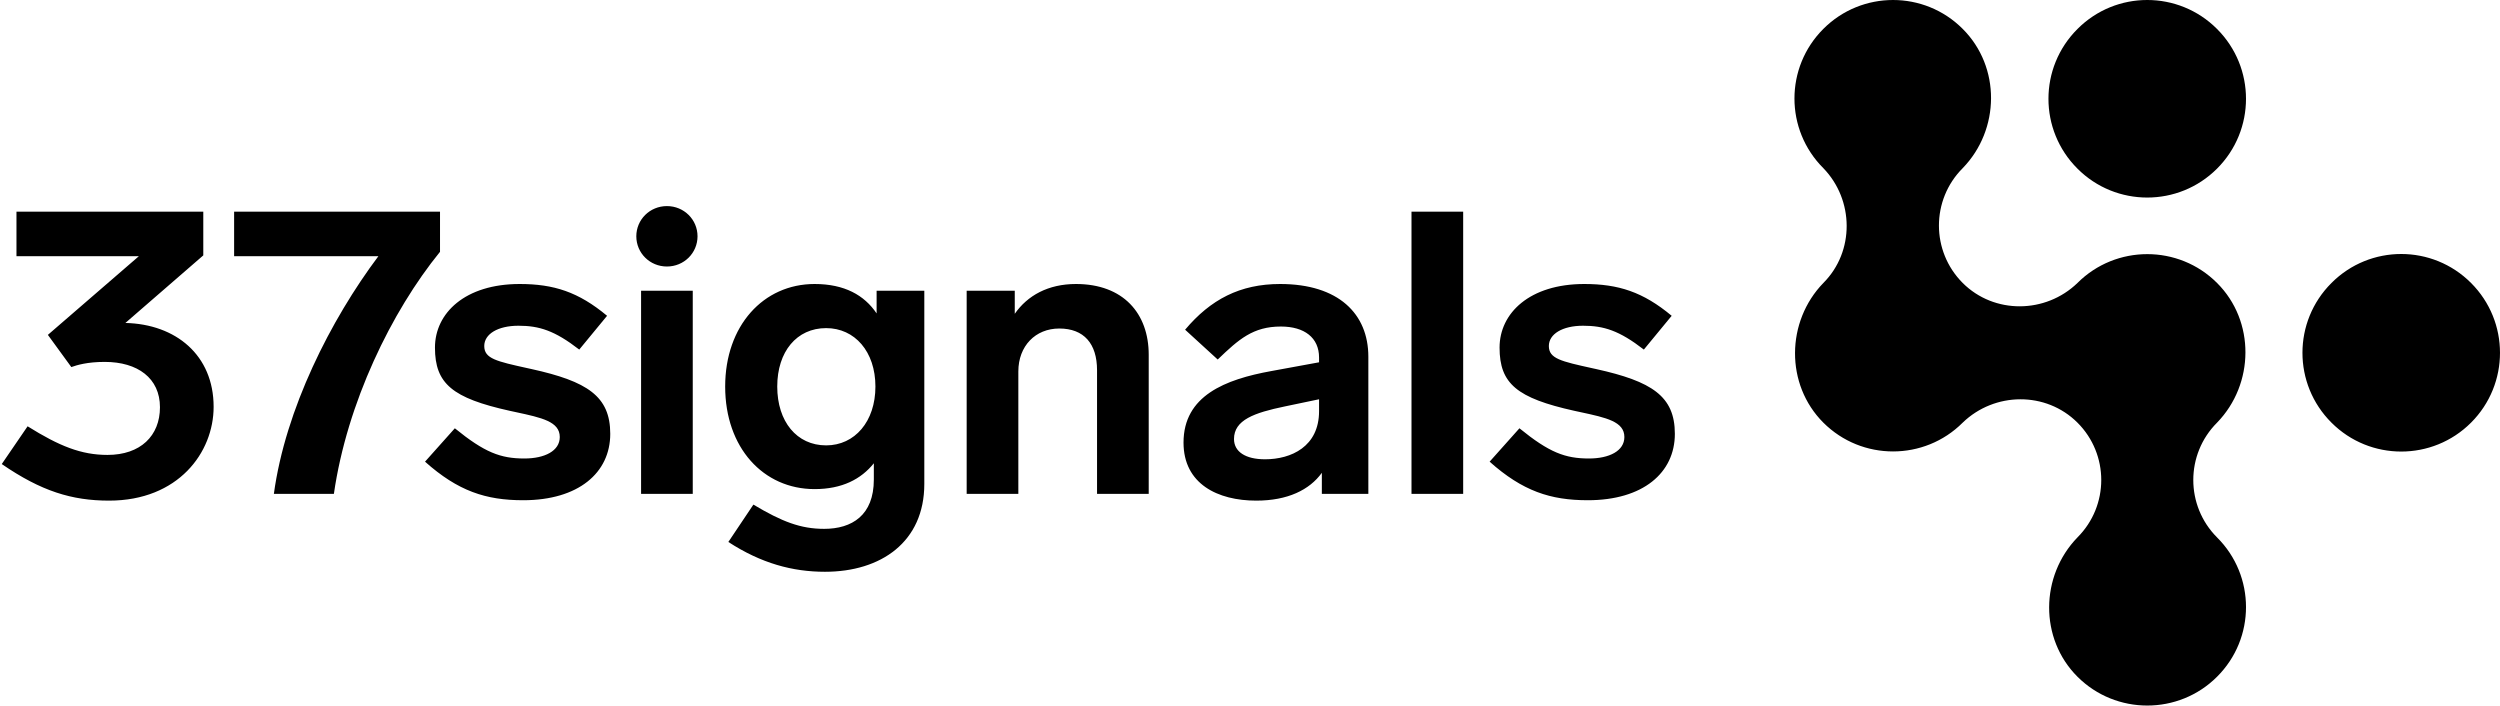
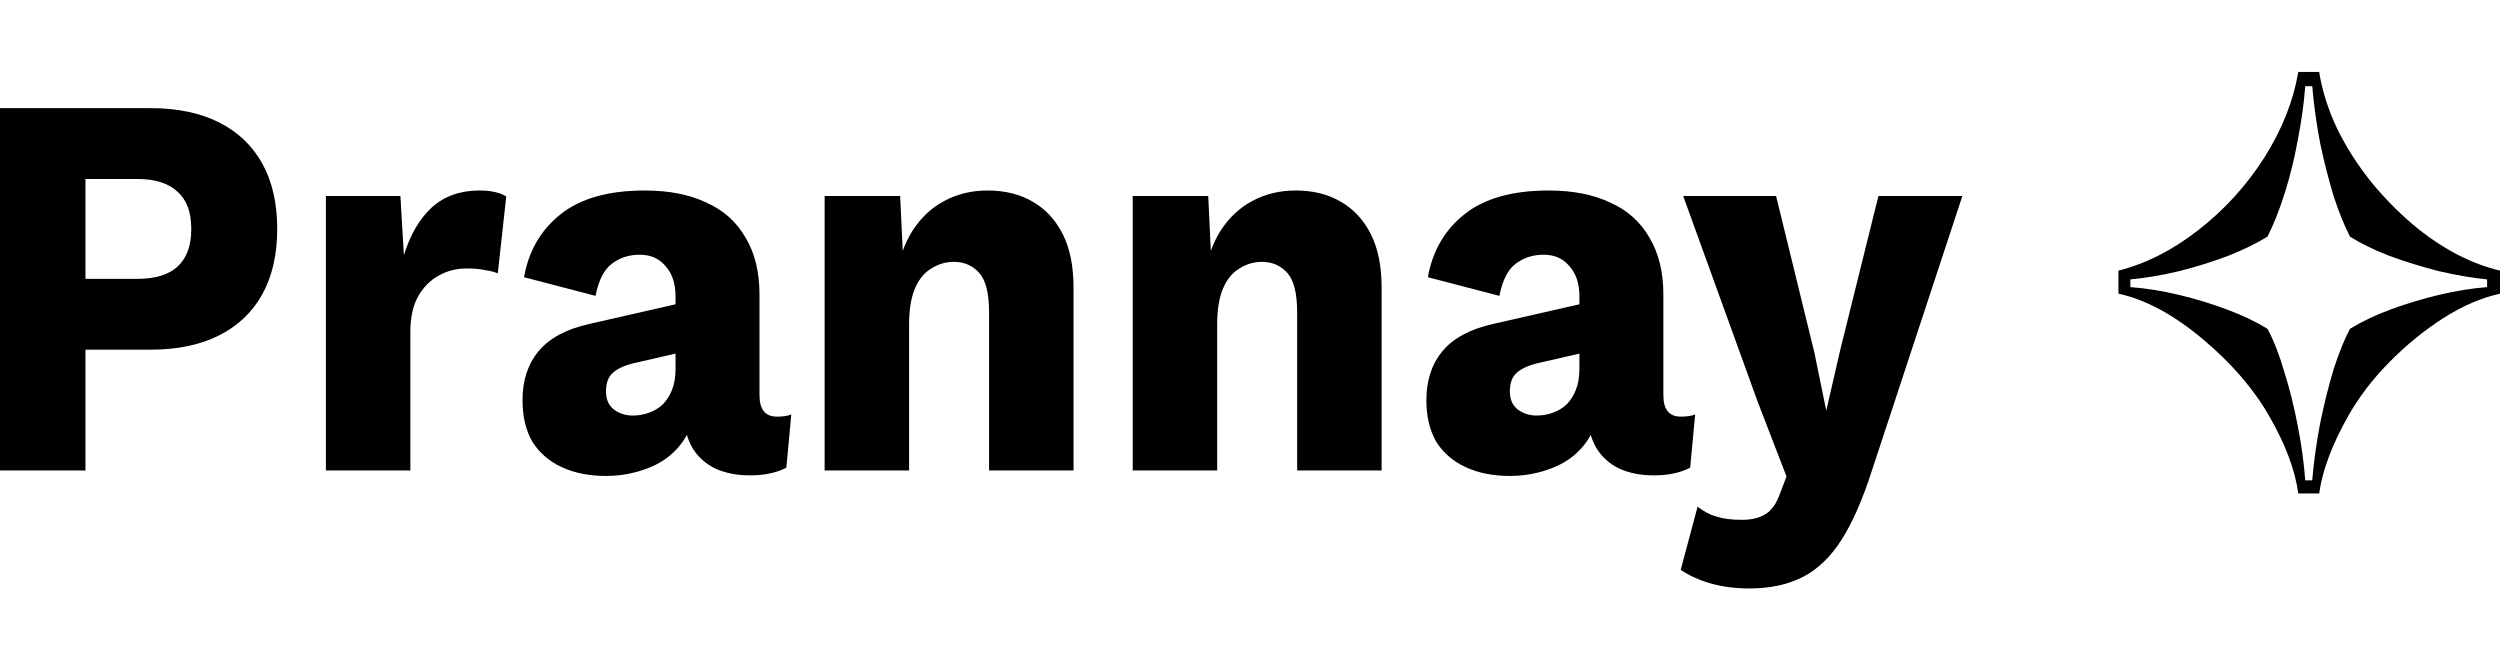
- <svg xmlns="http://www.w3.org/2000/svg" height="300" viewBox="0 0 1063 300" width="1063">
-   <path clip-rule="evenodd" d="m883.34 228.505c-15.899 16.385-16.22 43.052 0 59.234 16.347 16.347 43.032 16.347 59.352.006 16.42-16.349 16.412-42.893 0-59.234-13.472-13.498-13.465-35.334 0-48.801 15.929-16.402 16.248-43.204 0-59.39-16.327-16.351-43.008-16.347-59.352 0-13.554 13.098-35.404 13.361-48.799 0-13.471-13.491-13.471-35.33-.005-48.813 15.909-16.393 16.233-43.021.008-59.219-16.328-16.382-42.911-16.382-59.254-.006-16.385 16.368-16.384 42.858 0 59.225 13.086 13.518 13.351 35.46 0 48.813-15.898 16.391-16.222 43.188-.001 59.39 16.347 16.327 42.924 16.326 59.248 0 13.563-13.107 35.413-13.374 48.803 0 13.487 13.471 13.485 35.301 0 48.795zm59.347-156.802c16.418-16.41 16.418-42.974-.002-59.385-16.378-16.425-42.981-16.425-59.343.006-16.445 16.404-16.454 42.982 0 59.384 16.354 16.39 42.963 16.39 59.345-.005zm108.003 108.005c16.41-16.41 16.41-42.979 0-59.39-16.38-16.425-42.99-16.425-59.348.006-16.445 16.403-16.454 42.982 0 59.384 16.358 16.39 42.968 16.395 59.348 0zm-964.251-89.712v18.591l-33.126 28.732c21.464.507 37.52 13.69 37.52 35.661 0 19.437-15.042 39.887-44.45 39.887-15.887 0-28.901-4.056-45.633-15.549l10.986-16.056c13.521 8.451 22.817 12.169 33.971 12.169 14.028 0 22.309-8.113 22.309-20.282 0-12.337-9.465-19.267-23.492-19.267-7.436 0-11.831 1.352-14.197 2.197l-9.972-13.69 38.703-33.464h-52.055v-18.929zm13.108 18.929h61.351c-20.281 27.042-39.548 65.07-44.45 101.069h25.521c5.577-38.704 24.507-77.576 45.126-102.928v-17.07h-87.548zm85.399 38.873c0-14.704 12.845-27.042 36-27.042 14.535 0 25.013 3.38 37.182 13.521l-11.831 14.366c-10.478-8.113-17.07-10.141-25.858-10.141-8.789 0-14.535 3.549-14.535 8.62 0 5.37 5.171 6.51 18.531 9.454.515.113 1.042.229 1.581.348 23.662 5.24 33.464 11.493 33.464 27.549 0 16.563-13.521 28.225-37.013 28.225-15.887 0-27.718-3.887-41.746-16.394l12.676-14.197c12.676 10.31 19.436 12.845 29.577 12.845 8.619 0 15.042-3.211 15.042-9.127 0-6.564-7.661-8.214-18.572-10.564-.887-.191-1.796-.387-2.723-.59-24.338-5.409-31.775-11.493-31.775-26.873zm111.642-47.323c0 7.098-5.747 12.845-13.014 12.845-7.268 0-13.014-5.747-13.014-12.845 0-7.099 5.746-12.845 13.014-12.845 7.267 0 13.014 5.746 13.014 12.845zm-24 109.519v-86.365h21.971v86.365zm100.148-76.731c-5.239-7.775-13.689-12.507-26.365-12.507-21.803 0-38.028 17.746-38.028 43.605 0 26.028 16.225 43.605 38.028 43.605 11.661 0 19.774-4.226 25.182-10.986v6.929c0 15.211-9.295 20.958-21.126 20.958-9.972 0-17.915-3.042-30.084-10.31l-10.648 15.887c14.028 9.127 27.38 12.676 41.07 12.676 23.831 0 42.253-12.676 42.253-37.351v-82.14h-20.282zm-21.464 56.112c-12.507 0-20.788-10.141-20.788-25.014s8.281-24.845 20.788-24.845c12.169 0 20.957 9.972 20.957 24.845s-8.788 25.014-20.957 25.014zm106.233-68.619c-11.831 0-20.619 4.901-26.028 12.676v-9.803h-20.45v86.365h21.971v-52.056c0-10.816 7.268-18.253 17.408-18.253 10.479 0 16.056 6.423 16.056 17.746v52.563h21.972v-59.154c0-17.577-10.817-30.084-30.929-30.084zm86.796 0c-17.07 0-29.577 6.592-40.393 19.436l13.859 12.676c8.957-8.619 15.042-14.028 26.872-14.028 9.972 0 16.225 4.733 16.225 13.183v2.028l-20.281 3.718c-19.605 3.55-37.351 10.479-37.351 30.422 0 17.578 14.535 24.676 30.929 24.676 13.352 0 22.647-4.563 27.887-11.831v8.958h19.774v-58.309c0-18.253-12.676-30.929-37.521-30.929zm-6.422 74.534c-8.282 0-13.183-3.211-13.183-8.62 0-8.112 8.62-11.154 21.633-13.859l14.535-3.042v5.071c0 15.042-11.83 20.45-22.985 20.45zm62.29-105.294v119.998h21.971v-119.998zm37.445 57.802c0-14.704 12.845-27.042 36-27.042 14.535 0 25.013 3.38 37.182 13.521l-11.831 14.366c-10.478-8.113-17.07-10.141-25.858-10.141-8.789 0-14.535 3.549-14.535 8.62 0 5.37 5.171 6.51 18.531 9.454.515.113 1.042.229 1.581.348 23.662 5.24 33.464 11.493 33.464 27.549 0 16.563-13.521 28.225-37.013 28.225-15.887 0-27.718-3.887-41.746-16.394l12.676-14.197c12.676 10.31 19.436 12.845 29.577 12.845 8.619 0 15.042-3.211 15.042-9.127 0-6.564-7.661-8.214-18.572-10.564-.887-.191-1.796-.387-2.723-.59-24.338-5.409-31.775-11.493-31.775-26.873z" fill="#000" />
+ <svg xmlns="http://www.w3.org/2000/svg" width="106" height="28" viewBox="0 0 121 25" fill="none">
+   <path d="M111.238 20.404C111.077 19.253 110.612 18.013 109.843 16.684C109.089 15.356 108.015 14.107 106.621 12.938C105.21 11.752 103.848 11.017 102.533 10.733V9.617C103.864 9.281 105.154 8.626 106.404 7.651C107.655 6.677 108.713 5.517 109.578 4.171C110.444 2.807 110.997 1.417 111.238 0H112.247C112.392 0.903 112.68 1.815 113.113 2.736C113.562 3.657 114.131 4.543 114.82 5.393C115.51 6.226 116.271 6.978 117.105 7.651C118.371 8.643 119.669 9.299 121 9.617V10.733C120.102 10.928 119.181 11.327 118.235 11.929C117.305 12.531 116.439 13.239 115.638 14.054C114.836 14.869 114.179 15.728 113.666 16.631C112.881 18.013 112.408 19.27 112.247 20.404H111.238ZM111.574 19.766H111.911C111.991 18.845 112.119 17.924 112.296 17.003C112.488 16.064 112.704 15.197 112.945 14.4C113.201 13.603 113.466 12.947 113.738 12.434C114.283 12.097 114.933 11.787 115.686 11.504C116.455 11.22 117.249 10.981 118.066 10.786C118.9 10.592 119.669 10.468 120.375 10.415V10.043C119.669 9.972 118.892 9.839 118.042 9.644C117.209 9.431 116.407 9.183 115.638 8.9C114.868 8.599 114.235 8.289 113.738 7.97C113.466 7.439 113.201 6.784 112.945 6.004C112.704 5.207 112.488 4.357 112.296 3.454C112.119 2.533 111.991 1.612 111.911 0.691H111.574C111.51 1.523 111.39 2.391 111.213 3.294C111.053 4.18 110.845 5.03 110.588 5.845C110.332 6.66 110.051 7.368 109.747 7.97C109.234 8.289 108.601 8.599 107.847 8.9C107.094 9.183 106.3 9.431 105.467 9.644C104.633 9.839 103.848 9.972 103.11 10.043V10.415C103.848 10.468 104.625 10.592 105.443 10.786C106.26 10.981 107.046 11.22 107.799 11.504C108.552 11.787 109.202 12.097 109.747 12.434C110.051 13 110.324 13.7 110.564 14.532C110.821 15.347 111.037 16.215 111.213 17.136C111.39 18.039 111.51 18.916 111.574 19.766Z" fill="black" />
+   <path d="M94.979 6.004L90.603 19.288C90.154 20.687 89.665 21.803 89.136 22.636C88.607 23.468 87.982 24.07 87.261 24.442C86.539 24.814 85.674 25 84.664 25C83.99 25 83.373 24.92 82.812 24.761C82.251 24.602 81.762 24.38 81.346 24.097L82.163 21.041C82.452 21.272 82.756 21.431 83.077 21.52C83.397 21.626 83.806 21.679 84.303 21.679C84.768 21.679 85.145 21.59 85.433 21.413C85.738 21.236 85.978 20.9 86.154 20.404L86.467 19.58L85.073 15.967L81.466 6.004H85.962L87.814 13.576L88.391 16.392L89.064 13.47L90.916 6.004H94.979Z" fill="black" />
+   <path d="M76.443 10.866C76.443 10.246 76.283 9.759 75.962 9.405C75.658 9.033 75.241 8.847 74.712 8.847C74.183 8.847 73.726 8.998 73.341 9.299C72.973 9.582 72.716 10.096 72.572 10.839L69.109 9.936C69.334 8.661 69.927 7.643 70.889 6.881C71.85 6.119 73.205 5.739 74.952 5.739C76.123 5.739 77.117 5.933 77.934 6.323C78.768 6.695 79.401 7.262 79.834 8.023C80.282 8.767 80.507 9.688 80.507 10.786V15.648C80.507 16.339 80.787 16.684 81.349 16.684C81.637 16.684 81.87 16.649 82.046 16.578L81.805 19.155C81.324 19.403 80.739 19.527 80.05 19.527C79.425 19.527 78.872 19.421 78.391 19.208C77.91 18.978 77.533 18.642 77.261 18.199C76.988 17.738 76.852 17.163 76.852 16.472V16.312L77.309 16.126C77.309 16.888 77.1 17.526 76.684 18.039C76.283 18.553 75.754 18.934 75.097 19.182C74.456 19.43 73.782 19.554 73.077 19.554C72.259 19.554 71.546 19.412 70.937 19.129C70.328 18.845 69.855 18.438 69.518 17.907C69.198 17.357 69.037 16.684 69.037 15.887C69.037 14.931 69.294 14.143 69.807 13.523C70.336 12.885 71.161 12.442 72.283 12.194L76.828 11.158L76.804 13.549L74.496 14.081C74.015 14.187 73.654 14.346 73.413 14.559C73.189 14.754 73.077 15.055 73.077 15.462C73.077 15.852 73.205 16.144 73.462 16.339C73.718 16.534 74.023 16.631 74.375 16.631C74.648 16.631 74.904 16.587 75.145 16.498C75.401 16.41 75.626 16.277 75.818 16.1C76.01 15.905 76.163 15.666 76.275 15.383C76.387 15.099 76.443 14.763 76.443 14.373V10.866Z" fill="black" />
+   <path d="M54.824 19.288V6.004H58.478L58.695 10.574L58.238 10.069C58.398 9.113 58.679 8.316 59.08 7.678C59.496 7.04 60.009 6.562 60.618 6.243C61.244 5.907 61.941 5.739 62.71 5.739C63.544 5.739 64.265 5.916 64.874 6.27C65.5 6.624 65.989 7.147 66.341 7.837C66.694 8.528 66.87 9.396 66.87 10.441V19.288H62.782V11.636C62.782 10.716 62.622 10.078 62.302 9.724C61.981 9.369 61.572 9.192 61.075 9.192C60.691 9.192 60.33 9.299 59.993 9.511C59.657 9.706 59.392 10.025 59.2 10.468C59.007 10.91 58.911 11.504 58.911 12.248V19.288H54.824Z" fill="black" />
+   <path d="M39.912 19.288V6.004H43.567L43.784 10.574L43.327 10.069C43.487 9.113 43.768 8.316 44.169 7.678C44.585 7.04 45.098 6.562 45.707 6.243C46.333 5.907 47.03 5.739 47.799 5.739C48.633 5.739 49.354 5.916 49.963 6.27C50.589 6.624 51.078 7.147 51.43 7.837C51.783 8.528 51.959 9.396 51.959 10.441V19.288H47.871V11.636C47.871 10.716 47.711 10.078 47.391 9.724C47.07 9.369 46.661 9.192 46.164 9.192C45.779 9.192 45.419 9.299 45.082 9.511C44.746 9.706 44.481 10.025 44.289 10.468C44.096 10.91 44 11.504 44 12.248V19.288H39.912Z" fill="black" />
+   <path d="M32.696 10.866C32.696 10.246 32.536 9.759 32.215 9.405C31.911 9.033 31.494 8.847 30.965 8.847C30.436 8.847 29.979 8.998 29.595 9.299C29.226 9.582 28.969 10.096 28.825 10.839L25.363 9.936C25.587 8.661 26.18 7.643 27.142 6.881C28.104 6.119 29.458 5.739 31.206 5.739C32.376 5.739 33.37 5.933 34.187 6.323C35.021 6.695 35.654 7.262 36.087 8.023C36.536 8.767 36.76 9.688 36.76 10.786V15.648C36.76 16.339 37.041 16.684 37.602 16.684C37.89 16.684 38.123 16.649 38.299 16.578L38.059 19.155C37.578 19.403 36.992 19.527 36.303 19.527C35.678 19.527 35.125 19.421 34.644 19.208C34.163 18.978 33.786 18.642 33.514 18.199C33.241 17.738 33.105 17.163 33.105 16.472V16.312L33.562 16.126C33.562 16.888 33.354 17.526 32.937 18.039C32.536 18.553 32.007 18.934 31.35 19.182C30.709 19.43 30.035 19.554 29.33 19.554C28.512 19.554 27.799 19.412 27.19 19.129C26.581 18.845 26.108 18.438 25.771 17.907C25.451 17.357 25.29 16.684 25.29 15.887C25.29 14.931 25.547 14.143 26.06 13.523C26.589 12.885 27.414 12.442 28.537 12.194L33.081 11.158L33.057 13.549L30.749 14.081C30.268 14.187 29.907 14.346 29.667 14.559C29.442 14.754 29.33 15.055 29.33 15.462C29.33 15.852 29.458 16.144 29.715 16.339C29.971 16.534 30.276 16.631 30.628 16.631C30.901 16.631 31.157 16.587 31.398 16.498C31.654 16.41 31.879 16.277 32.071 16.1C32.264 15.905 32.416 15.666 32.528 15.383C32.64 15.099 32.696 14.763 32.696 14.373V10.866Z" fill="black" />
+   <path d="M15.773 19.288V6.004H19.38L19.548 8.874C19.853 7.882 20.302 7.111 20.895 6.562C21.504 6.013 22.273 5.739 23.203 5.739C23.508 5.739 23.764 5.765 23.973 5.818C24.197 5.871 24.373 5.942 24.502 6.031L24.093 9.75C23.933 9.679 23.724 9.626 23.468 9.591C23.227 9.538 22.931 9.511 22.578 9.511C22.097 9.511 21.648 9.626 21.231 9.857C20.815 10.087 20.478 10.432 20.221 10.893C19.981 11.335 19.861 11.902 19.861 12.593V19.288H15.773Z" fill="black" />
+   <path d="M7.286 1.753C8.584 1.753 9.69 1.984 10.604 2.444C11.518 2.905 12.215 3.569 12.696 4.437C13.177 5.305 13.417 6.358 13.417 7.598C13.417 8.838 13.177 9.892 12.696 10.76C12.215 11.628 11.518 12.292 10.604 12.752C9.69 13.213 8.584 13.443 7.286 13.443H4.136V19.288H0V1.753H7.286ZM6.637 10.016C7.502 10.016 8.151 9.821 8.584 9.431C9.033 9.024 9.258 8.413 9.258 7.598C9.258 6.784 9.033 6.181 8.584 5.792C8.151 5.384 7.502 5.181 6.637 5.181H4.136V10.016H6.637Z" fill="black" />
</svg>
